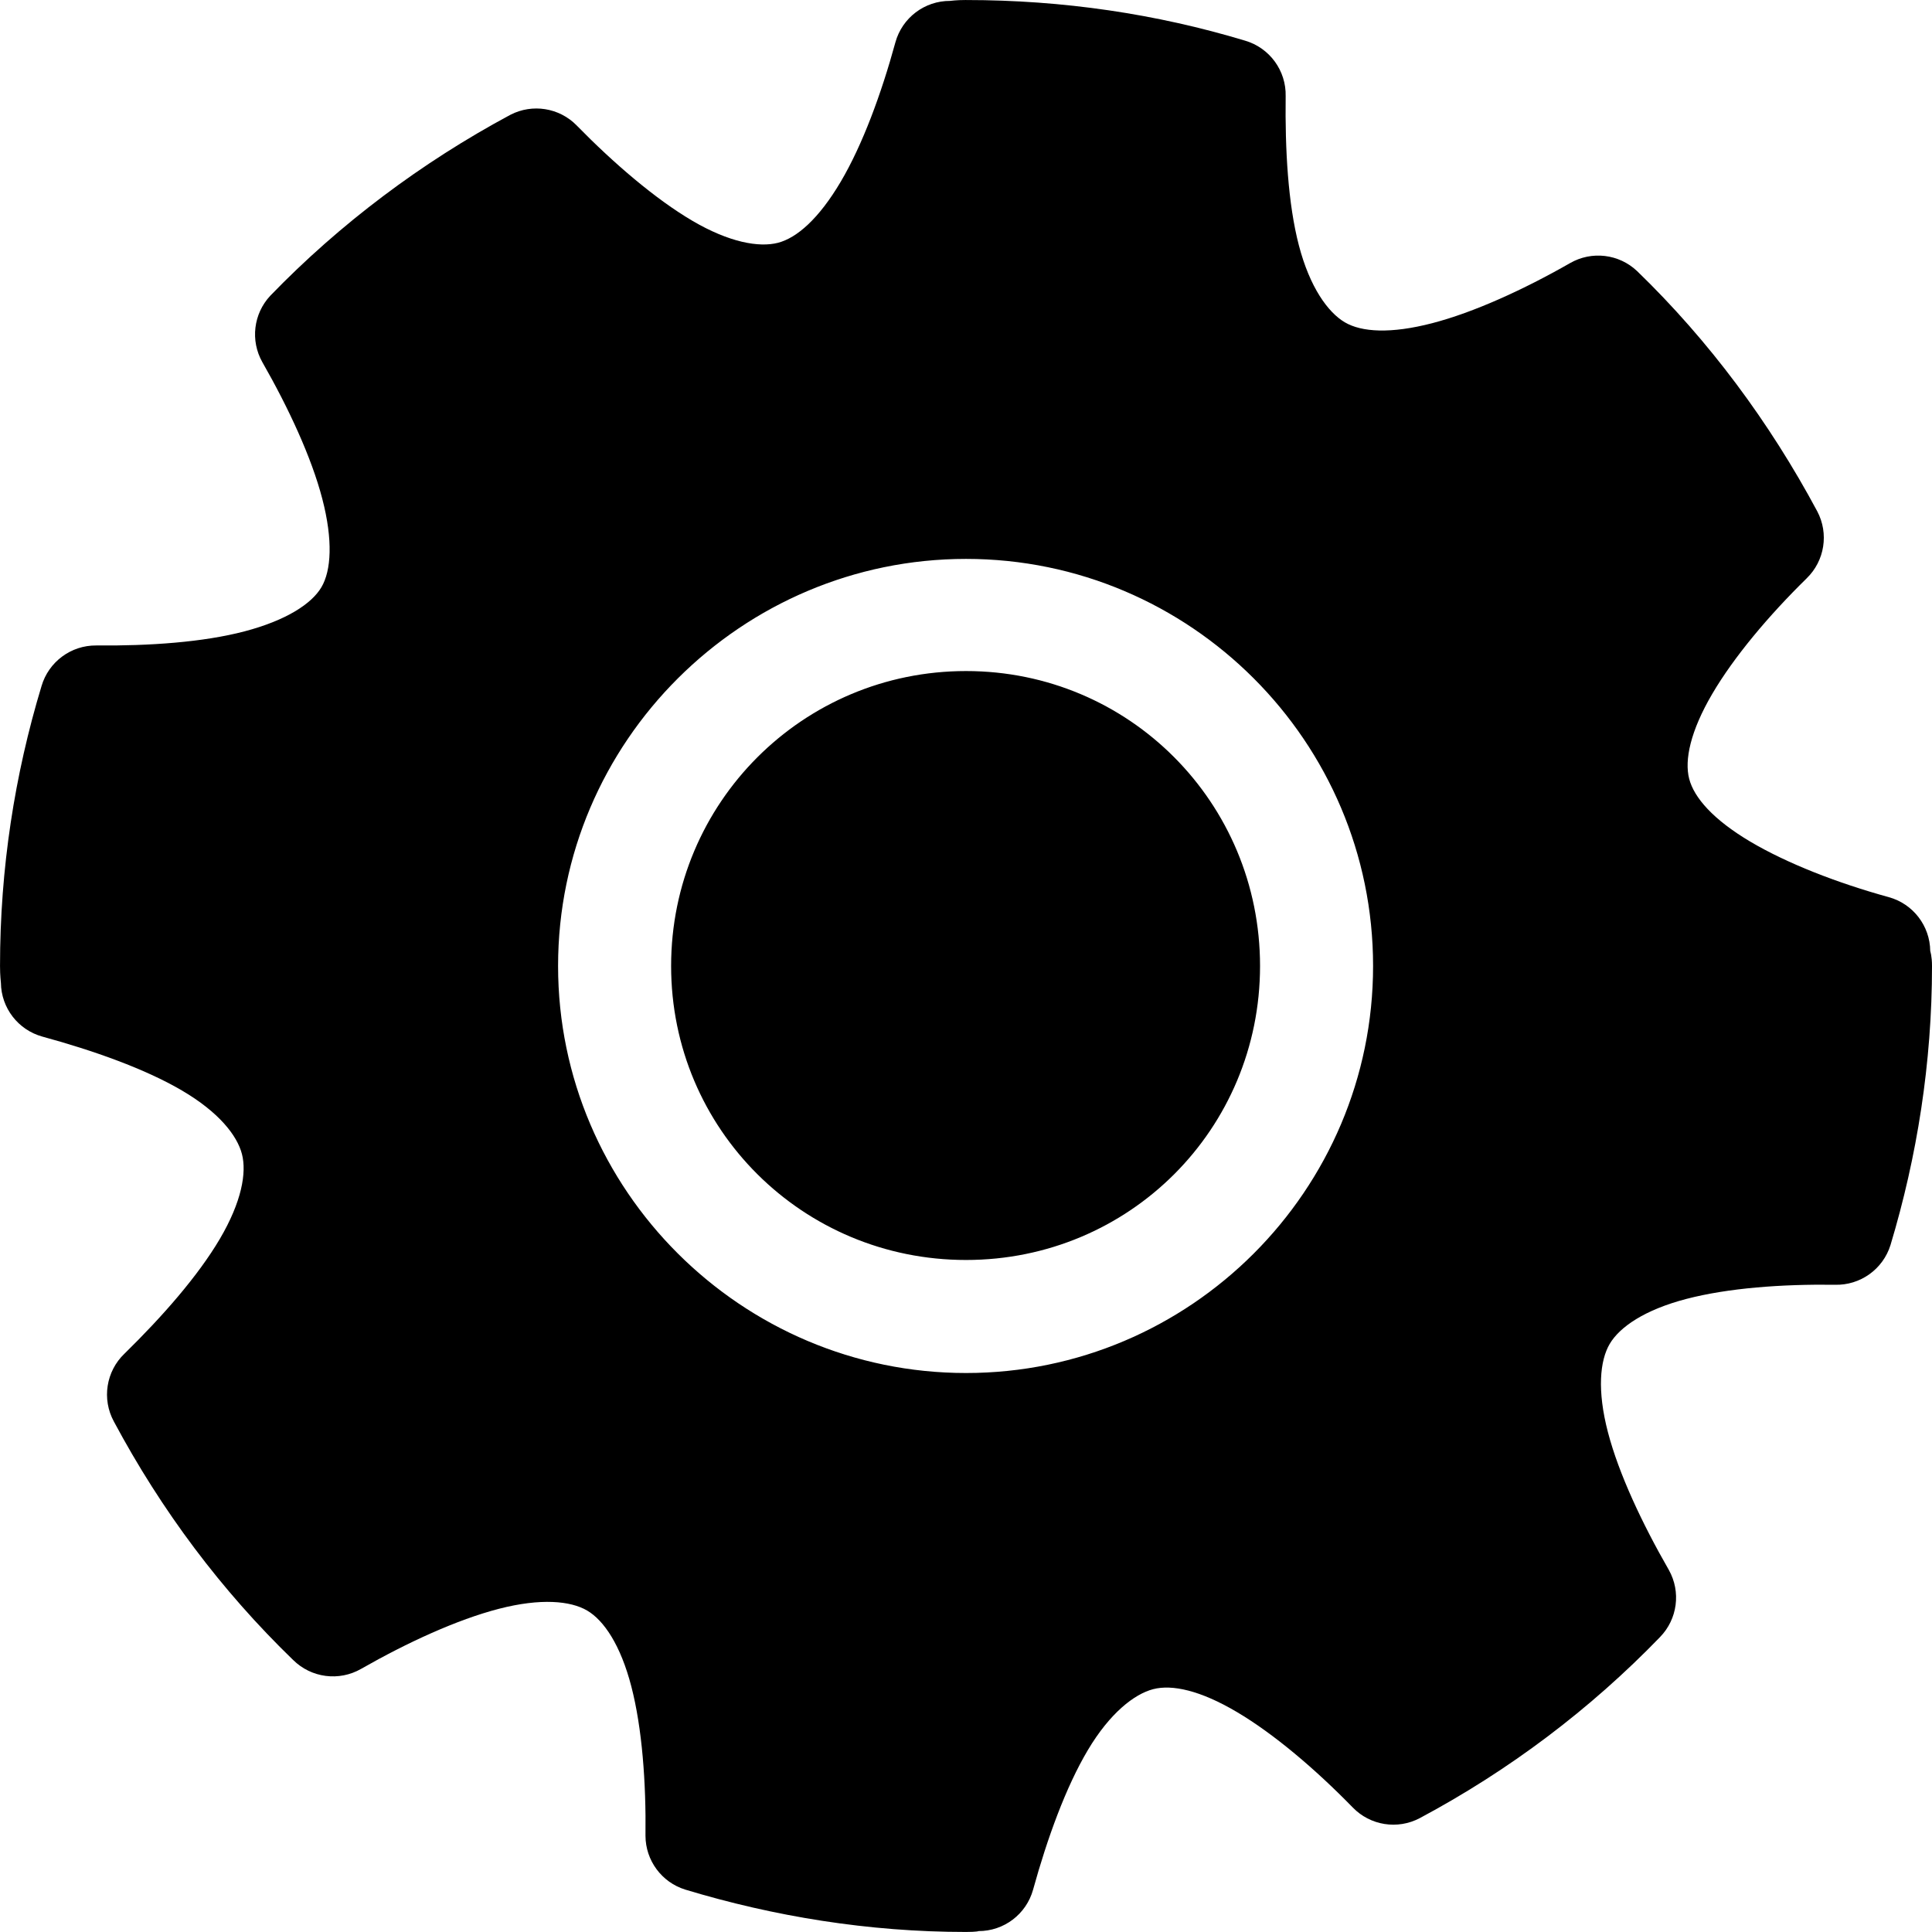
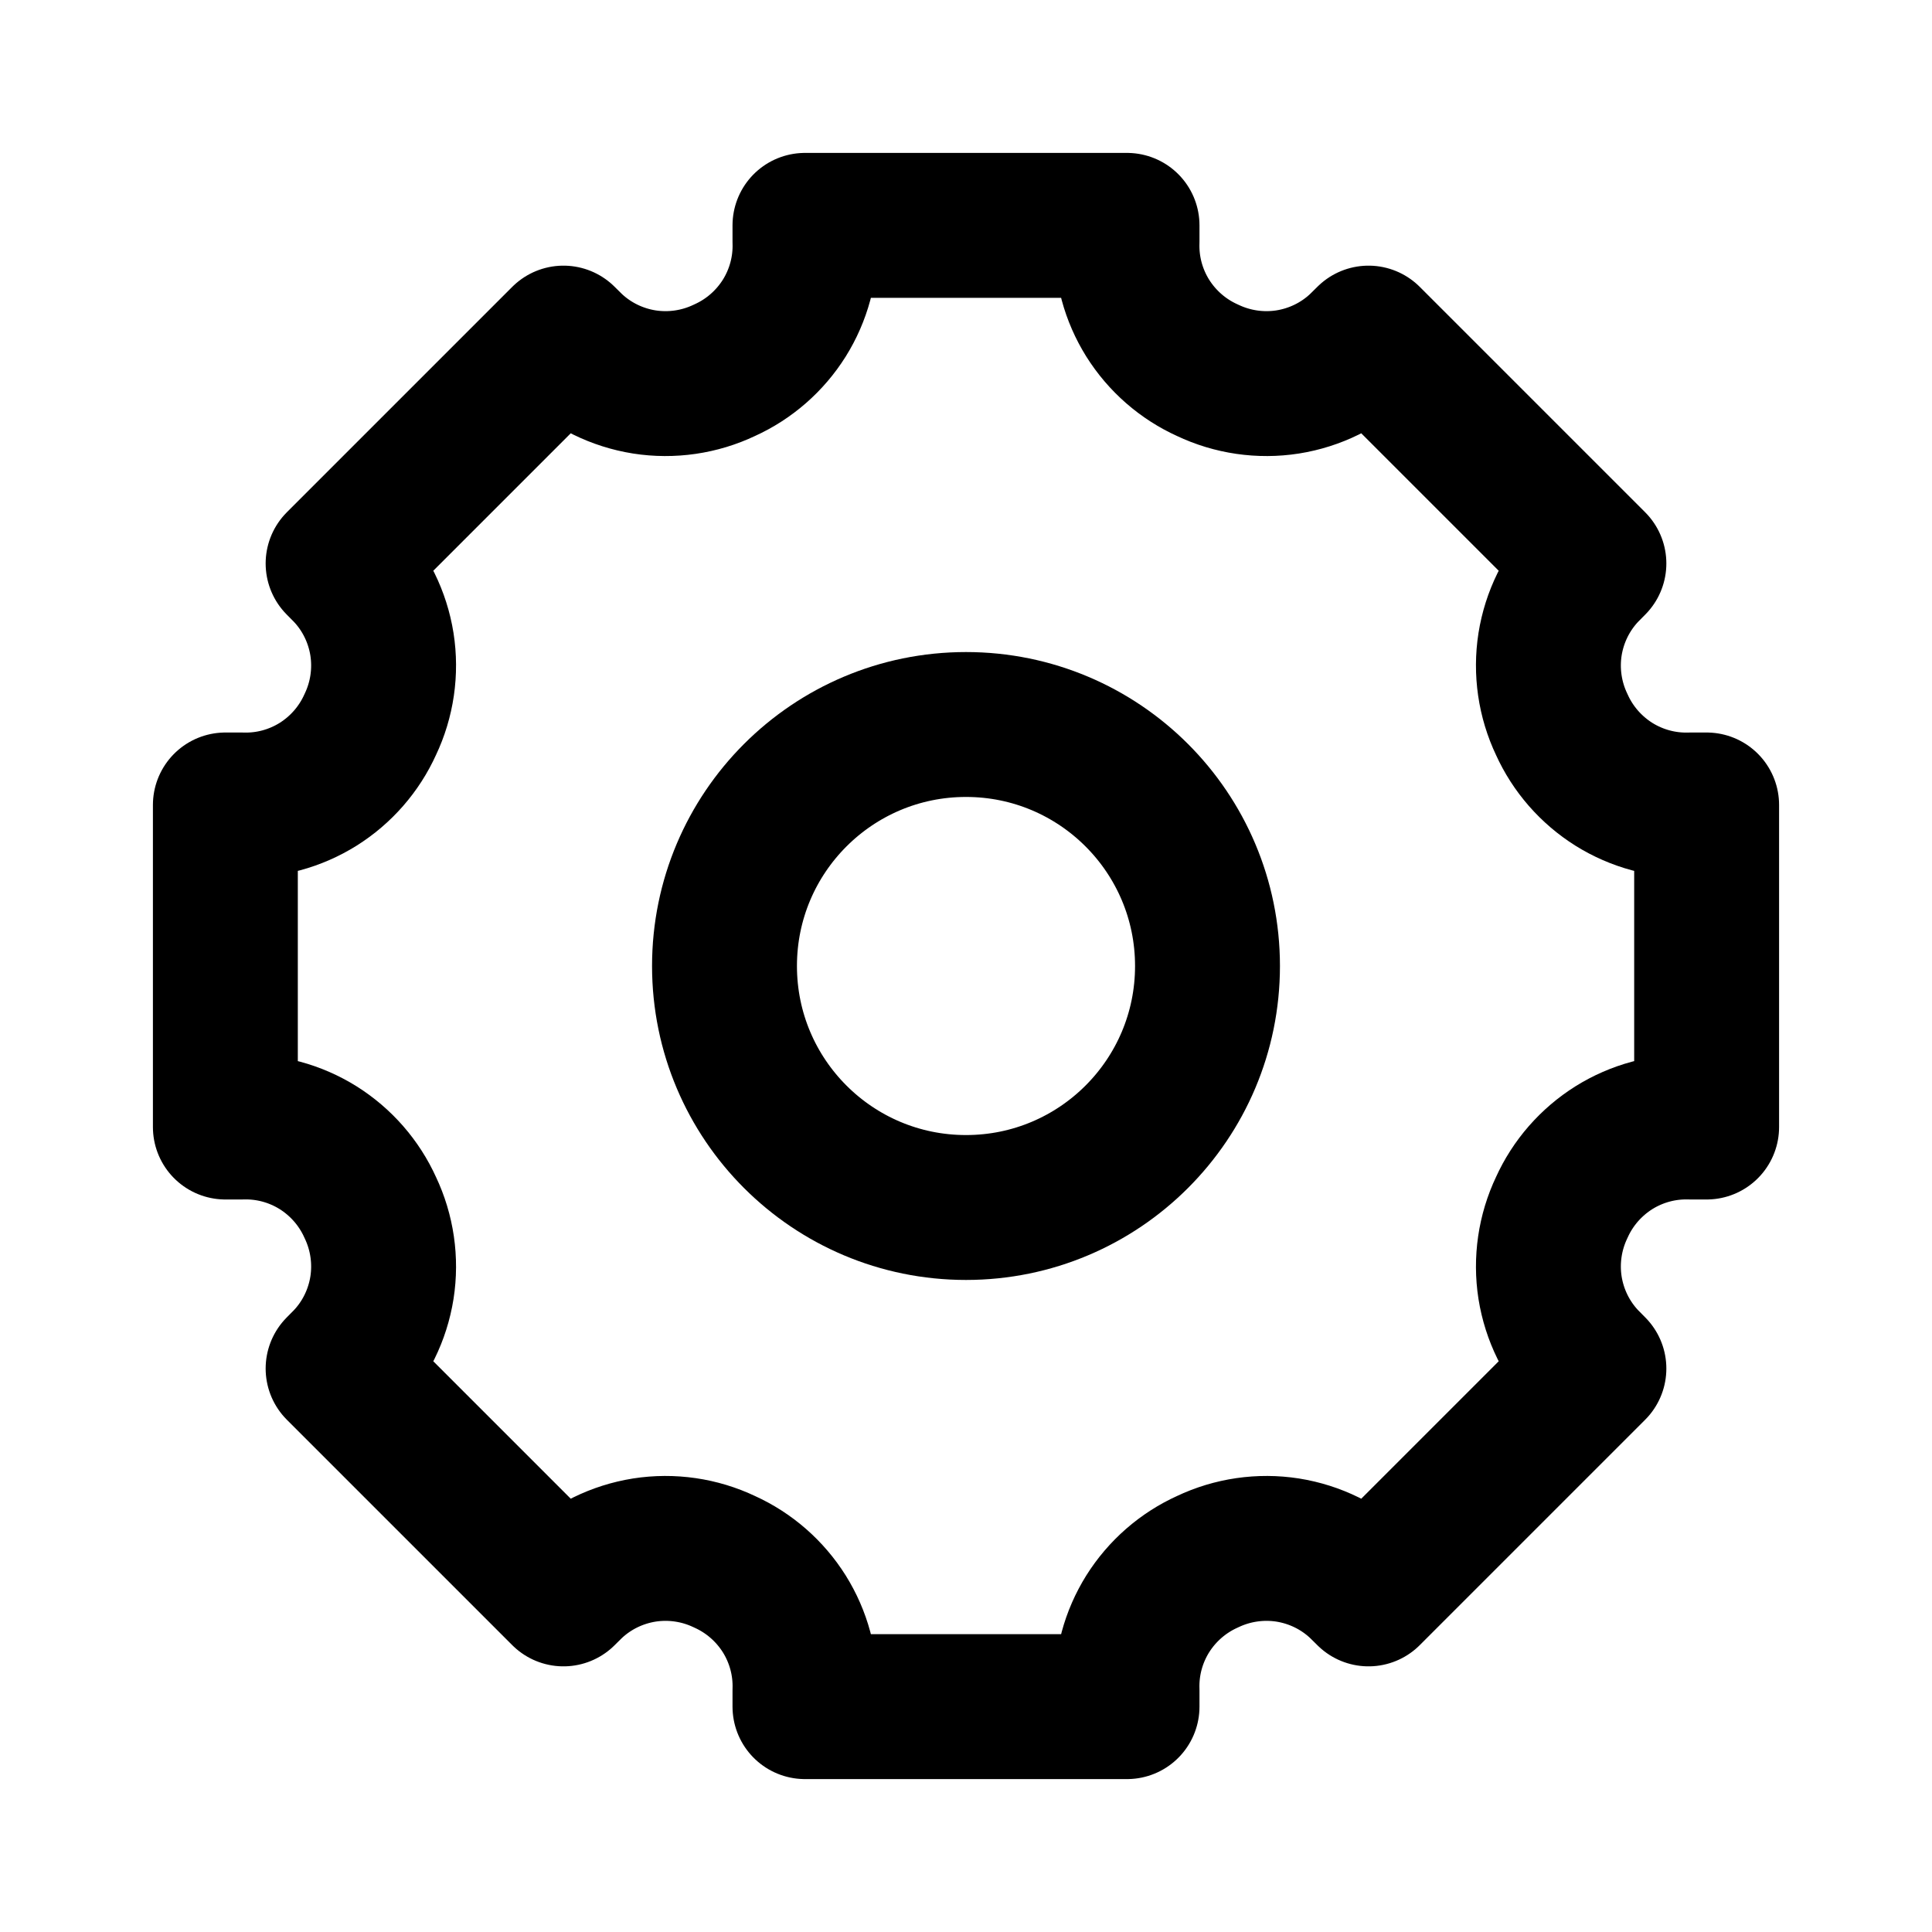
- <svg xmlns="http://www.w3.org/2000/svg" class="svg-icon" version="1.1" viewBox="158.54 88.55 382.91 382.9">
-   <g>
-     <path d="m350 88.551c-1.965 0-2.996 0.168-3.148 0.172l-0.004 0.004c-5.059-0.023-9.504 3.348-10.848 8.223-2.785 10.18-6.516 20.32-10.852 27.648-4.336 7.328-8.684 11.109-12.426 12.074-3.723 0.961-9.648-0.062-16.977-4.375s-15.543-11.352-22.926-18.898h0.004c-3.441-3.5-8.762-4.352-13.125-2.098-17.57 9.422-33.82 21.617-47.602 35.875-3.324 3.566-3.961 8.871-1.574 13.125 5.234 9.152 9.766 18.918 11.898 27.125 2.137 8.207 1.77 14.203-0.172 17.5-1.949 3.312-7.019 6.59-15.227 8.75-8.207 2.16-18.875 2.902-29.398 2.801-5.012-0.047-9.441 3.242-10.852 8.047-5.316 17.555-8.227 36.137-8.227 55.477 0 1.973 0.168 3.086 0.172 3.324h0.004c0.055 4.996 3.41 9.348 8.227 10.676 10.164 2.773 20.352 6.394 27.648 10.676 7.301 4.281 10.941 8.902 11.898 12.602 0.961 3.703-0.062 9.469-4.375 16.801-4.316 7.332-11.355 15.359-18.898 22.75v-0.004c-3.668 3.5-4.531 9.027-2.102 13.477 9.43 17.629 21.262 33.449 35.523 47.25h0.004c3.586 3.551 9.102 4.266 13.473 1.75 9.18-5.238 19.027-9.758 27.301-11.898s14.207-1.59 17.5 0.352c3.309 1.949 6.617 6.816 8.75 15.051 2.133 8.23 2.934 19.023 2.801 29.574 0.012 4.894 3.199 9.219 7.875 10.672 17.555 5.316 36.312 8.398 55.648 8.398 2.027 0 2.684-0.172 2.449-0.172h0.004c5.059 0.023 9.504-3.348 10.848-8.223 2.812-10.172 6.484-20.316 10.852-27.652 4.363-7.336 9.207-11.105 12.949-12.074 3.731-0.965 9.305 0.211 16.625 4.551 7.324 4.336 15.531 11.312 22.926 18.898 3.473 3.586 8.895 4.441 13.301 2.102 17.703-9.453 33.773-21.574 47.602-35.875h-0.004c3.469-3.555 4.18-8.969 1.75-13.301-5.273-9.172-9.914-19.031-12.074-27.301-2.16-8.266-1.598-14.188 0.352-17.5 1.973-3.356 6.938-6.769 15.227-8.926 8.285-2.152 18.801-2.93 29.398-2.801v0.004c5.027 0.145 9.535-3.074 11.027-7.875 5.262-17.48 8.227-36.105 8.227-55.301 0-1.965-0.348-2.91-0.348-2.977h-0.004c-0.055-4.992-3.406-9.348-8.223-10.672-10.152-2.793-20.18-6.691-27.477-11.023-7.297-4.336-11.102-8.676-12.074-12.426-0.973-3.738 0.262-9.48 4.551-16.801 4.285-7.32 11.191-15.543 18.727-22.926h-0.004c3.586-3.473 4.441-8.895 2.102-13.301-9.43-17.613-21.434-33.805-35.699-47.602-3.598-3.41-9.008-4.051-13.301-1.574-9.176 5.246-19.07 9.762-27.301 11.898-8.23 2.137-13.996 1.785-17.324-0.172-3.375-1.988-6.945-6.977-9.102-15.227s-2.754-18.988-2.625-29.574c0.125-5.074-3.176-9.598-8.047-11.023-17.543-5.293-36.07-8.051-55.301-8.051zm0 110.77c44.457 0 80.676 36.219 80.676 80.676s-36.219 80.676-80.676 80.676-80.852-36.219-80.852-80.676 36.391-80.676 80.852-80.676zm0 22.227c-32.352 0-58.449 26.098-58.449 58.449s26.098 58.273 58.449 58.273 58.273-25.922 58.273-58.273-25.922-58.449-58.273-58.449z" />
-   </g>
+ <svg xmlns="http://www.w3.org/2000/svg" width="20" height="20" viewBox="0 0 20 20" fill="none">
+   <path d="M12.5 10C12.5 11.381 11.381 12.5 10 12.5C8.619 12.5 7.5 11.381 7.5 10C7.5 8.619 8.619 7.5 10 7.5C11.381 7.5 12.5 8.619 12.5 10Z" stroke-width="1.5" stroke-linecap="round" stroke-linejoin="round" stroke="currentColor" />
+   <path d="M16.167 12.5C16.044 12.758 16.002 13.048 16.046 13.33C16.091 13.613 16.22 13.876 16.417 14.083L16.5 14.167L14.167 16.5L14.083 16.417C13.876 16.22 13.613 16.091 13.33 16.046C13.048 16.002 12.758 16.044 12.5 16.167C12.245 16.282 12.03 16.47 11.881 16.707C11.733 16.944 11.658 17.22 11.667 17.5V17.667H8.333V17.5C8.342 17.22 8.267 16.944 8.119 16.707C7.97 16.47 7.755 16.282 7.5 16.167C7.242 16.044 6.952 16.002 6.67 16.046C6.387 16.091 6.124 16.22 5.917 16.417L5.833 16.5L3.5 14.167L3.583 14.083C3.78 13.876 3.909 13.613 3.954 13.33C3.998 13.048 3.956 12.758 3.833 12.5C3.718 12.245 3.53 12.03 3.293 11.881C3.056 11.733 2.78 11.658 2.5 11.667H2.333V8.333H2.5C2.78 8.342 3.056 8.267 3.293 8.119C3.53 7.97 3.718 7.755 3.833 7.5C3.956 7.242 3.998 6.952 3.954 6.67C3.909 6.387 3.78 6.124 3.583 5.917L3.5 5.833L5.833 3.5L5.917 3.583C6.124 3.78 6.387 3.909 6.67 3.954C6.952 3.998 7.242 3.956 7.5 3.833C7.755 3.718 7.97 3.53 8.119 3.293C8.267 3.056 8.342 2.78 8.333 2.5V2.333H11.667V2.5C11.658 2.78 11.733 3.056 11.881 3.293C12.03 3.53 12.245 3.718 12.5 3.833C12.758 3.956 13.048 3.998 13.33 3.954C13.613 3.909 13.876 3.78 14.083 3.583L14.167 3.5L16.5 5.833L16.417 5.917C16.22 6.124 16.091 6.387 16.046 6.67C16.002 6.952 16.044 7.242 16.167 7.5C16.282 7.755 16.47 7.97 16.707 8.119C16.944 8.267 17.22 8.342 17.5 8.333H17.667V11.667H17.5C17.22 11.658 16.944 11.733 16.707 11.881C16.47 12.03 16.282 12.245 16.167 12.5Z" stroke-width="1.5" stroke-linecap="round" stroke-linejoin="round" stroke="currentColor" />
</svg>
